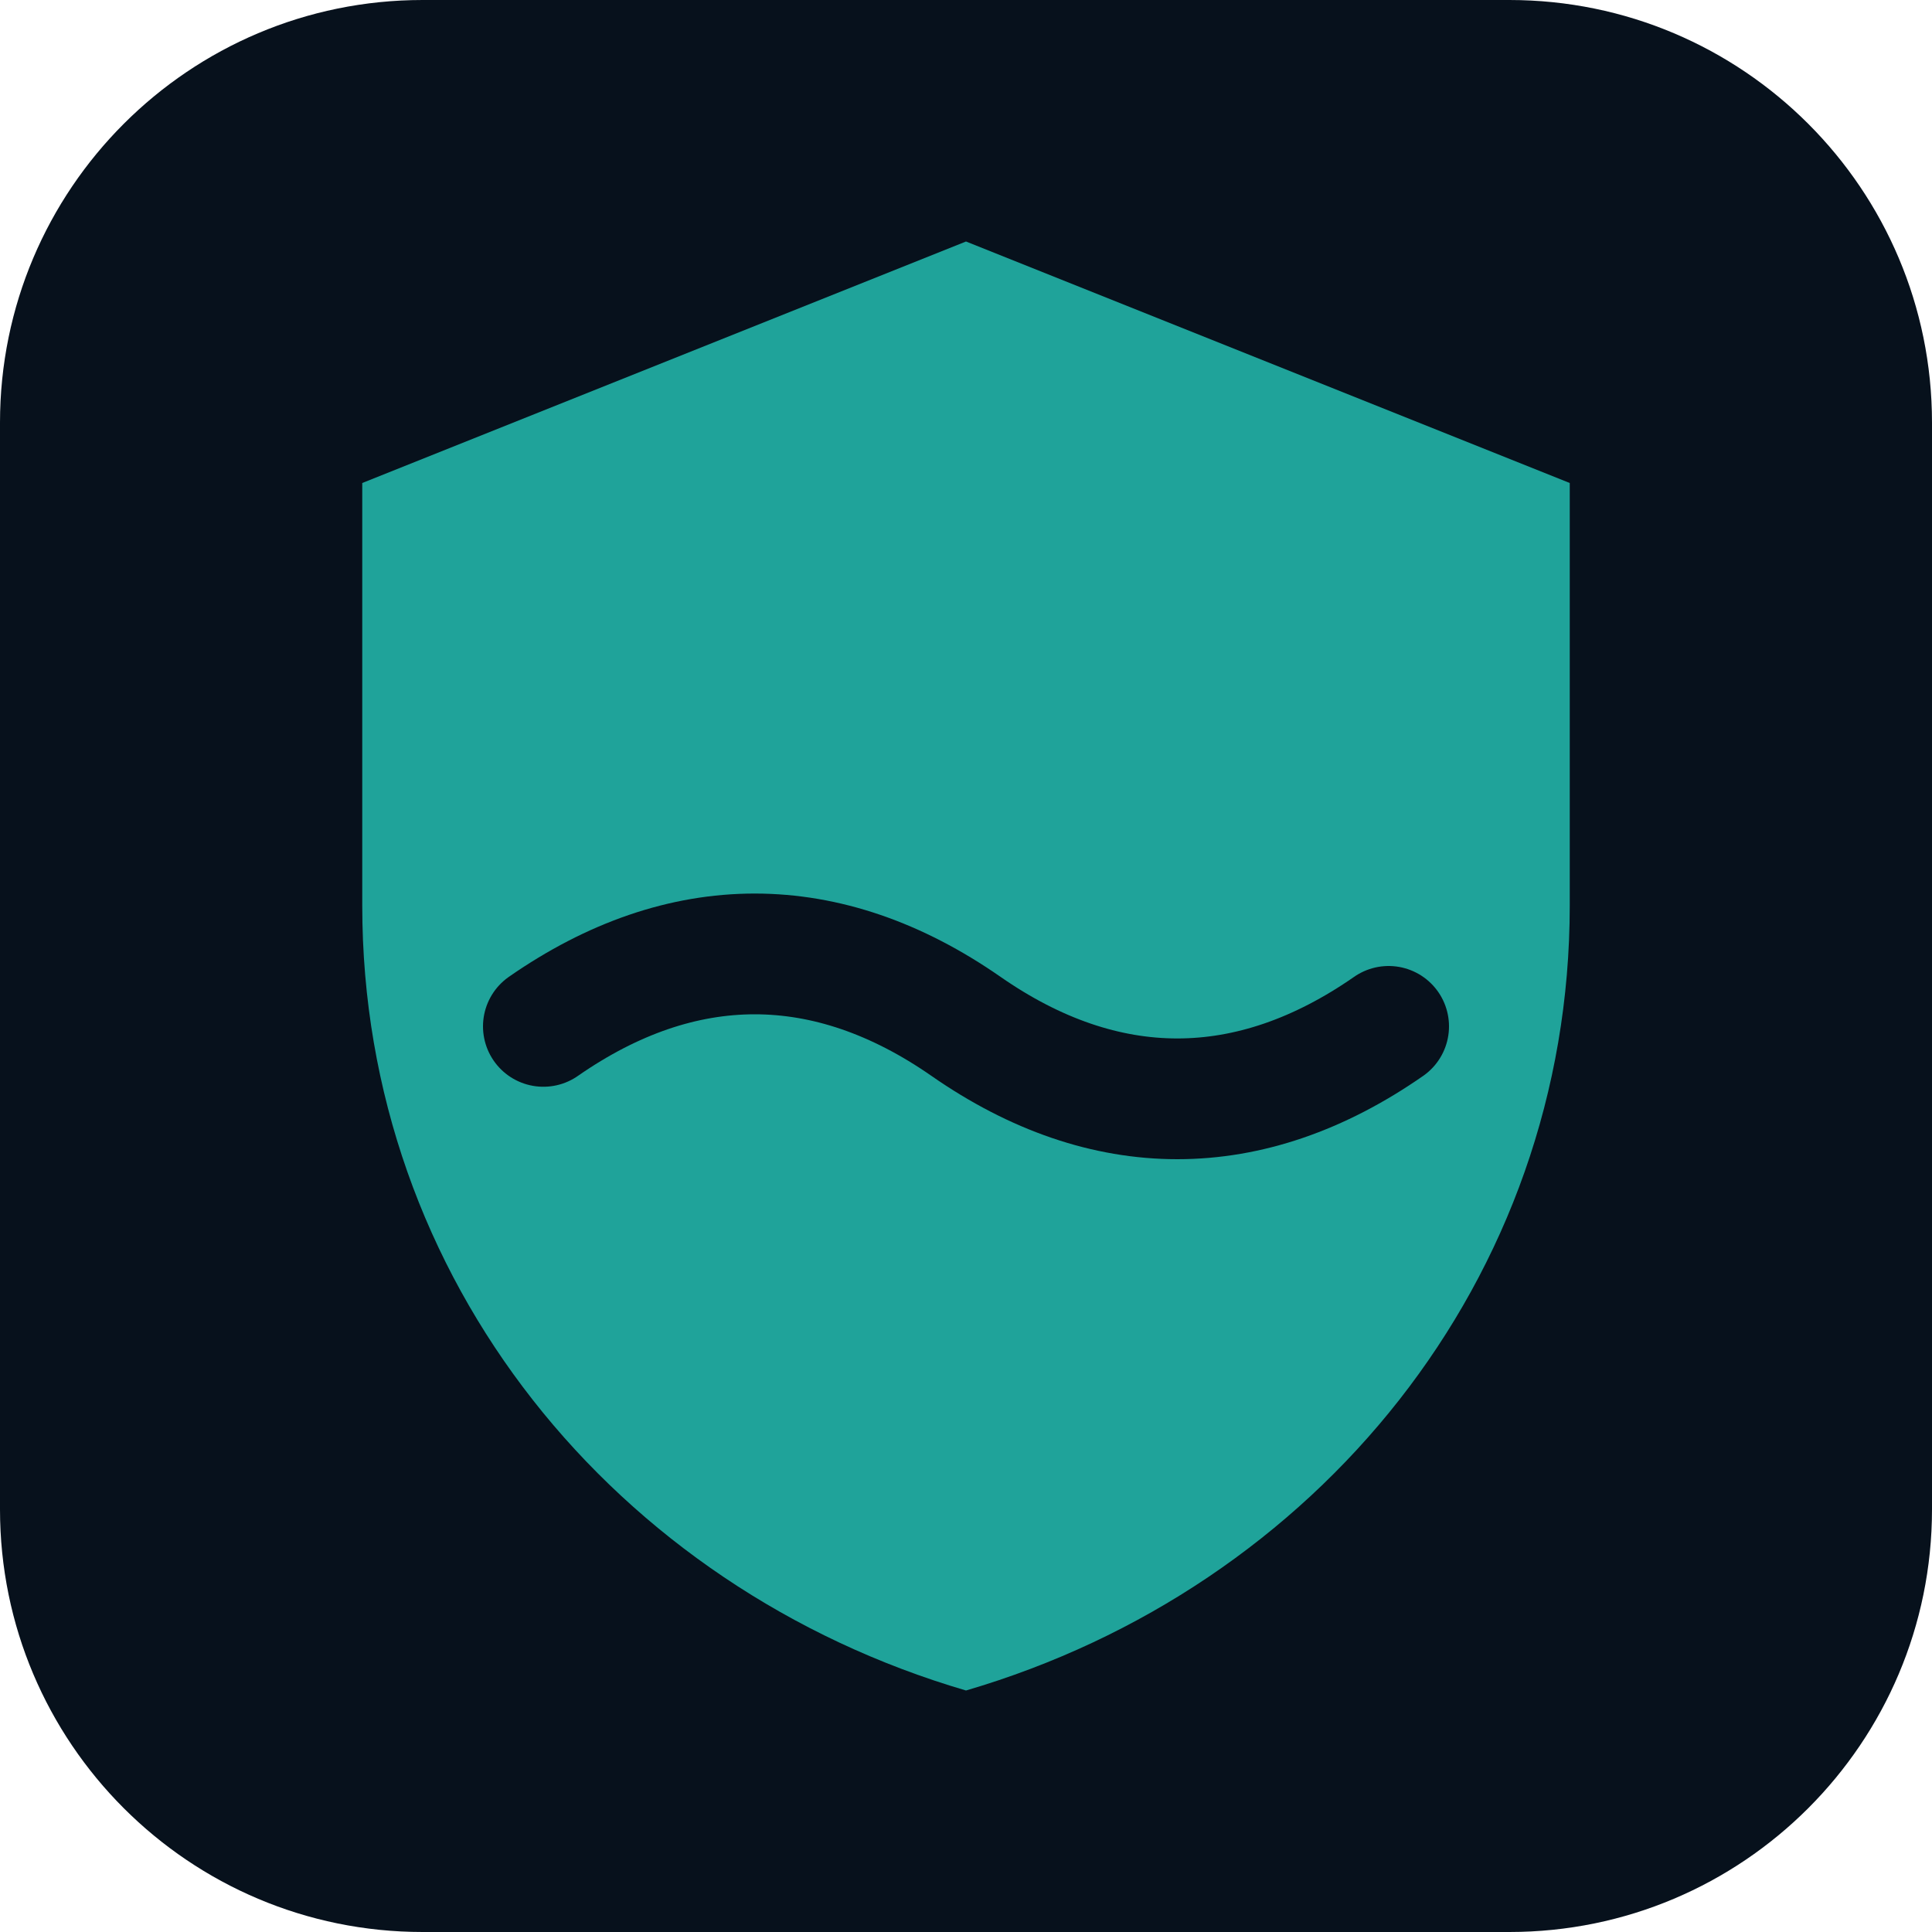
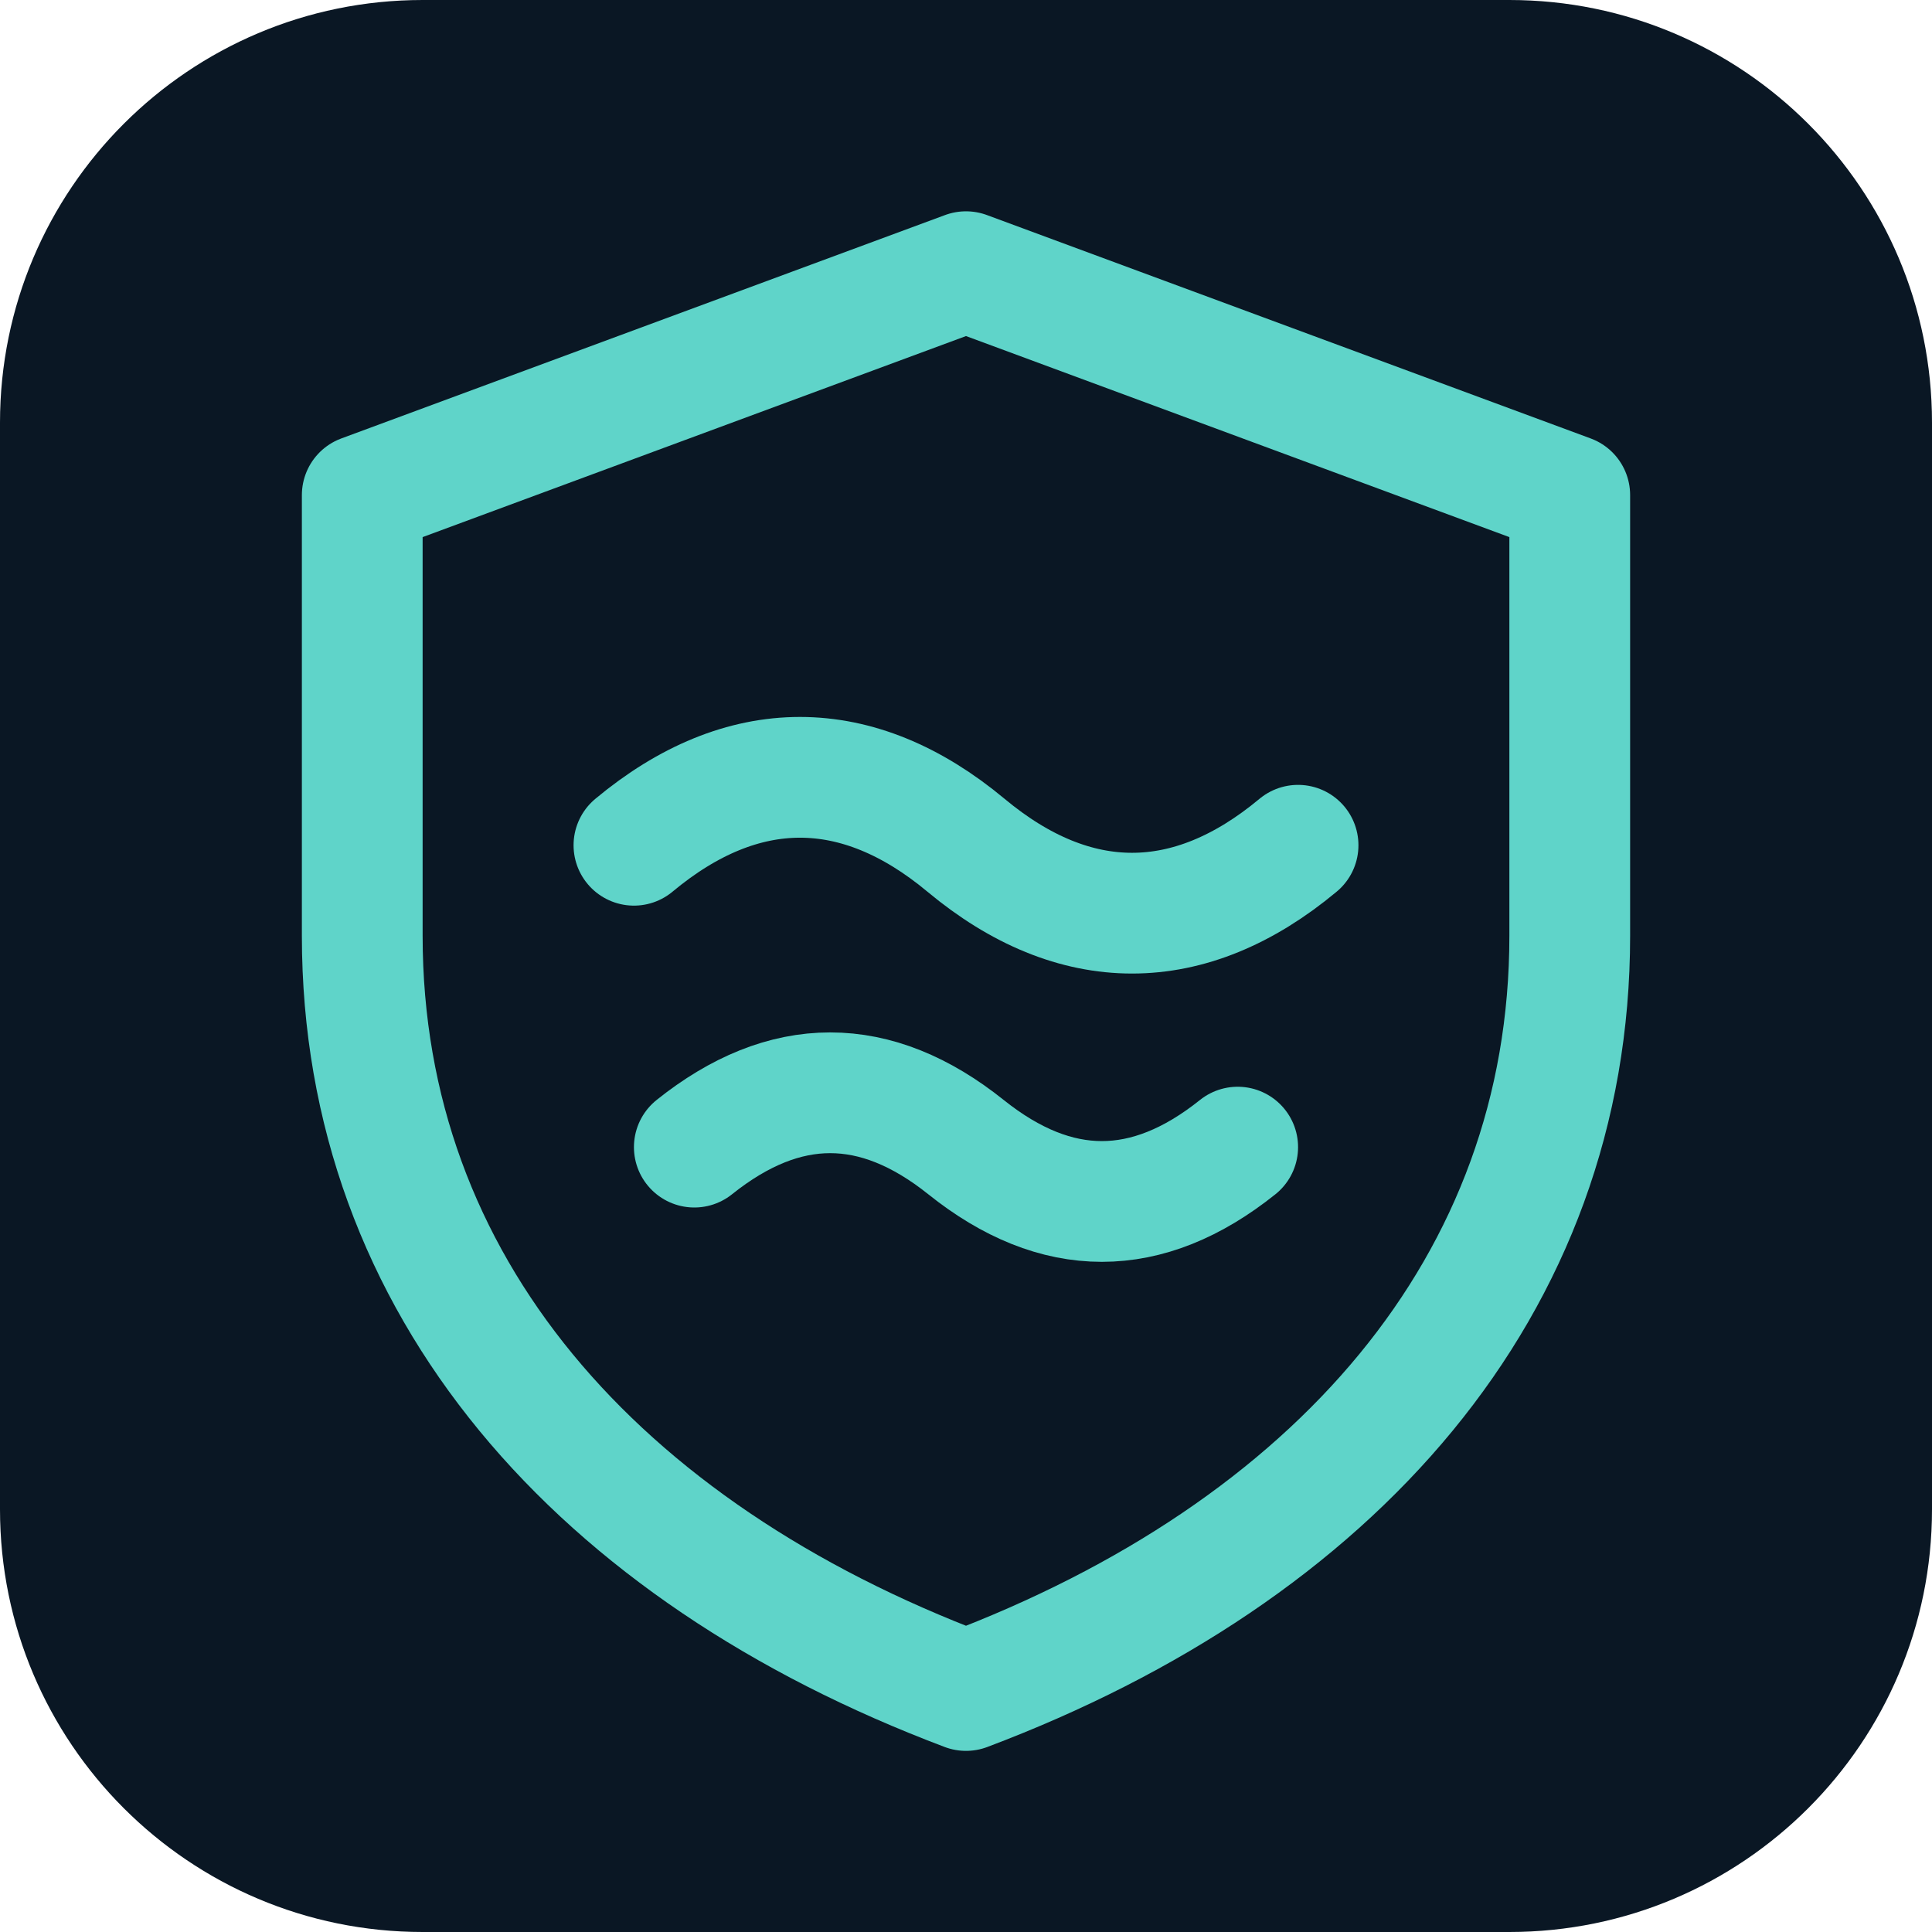
<svg xmlns="http://www.w3.org/2000/svg" viewBox="0 0 32 32">
-   <rect width="32" height="32" rx="7" fill="#07111C" />
-   <path d="M16 4 6 8v7c0 6.2 4.2 11.3 10 13 5.8-1.7 10-6.8 10-13V8z" fill="#1FA39A" />
-   <path d="M9 17c2.3-1.6 4.7-1.6 7 0s4.7 1.6 7 0" fill="none" stroke="#07111C" stroke-width="2" stroke-linecap="round" />
+   <rect width="32" height="32" rx="7" fill="#0A1724" />
+   <path d="M16 4.500 26 8.200v7.300c0 5.800-3.900 10.200-10 12.500-6.100-2.300-10-6.700-10-12.500V8.200z" fill="none" stroke="#5FD4C9" stroke-width="2" stroke-linejoin="round" />
+   <path d="M10.500 14c1.800-1.500 3.700-1.500 5.500 0s3.700 1.500 5.500 0M11.500 19c1.500-1.200 3-1.200 4.500 0s3 1.200 4.500 0" fill="none" stroke="#5FD4C9" stroke-width="2" stroke-linecap="round" />
</svg>
